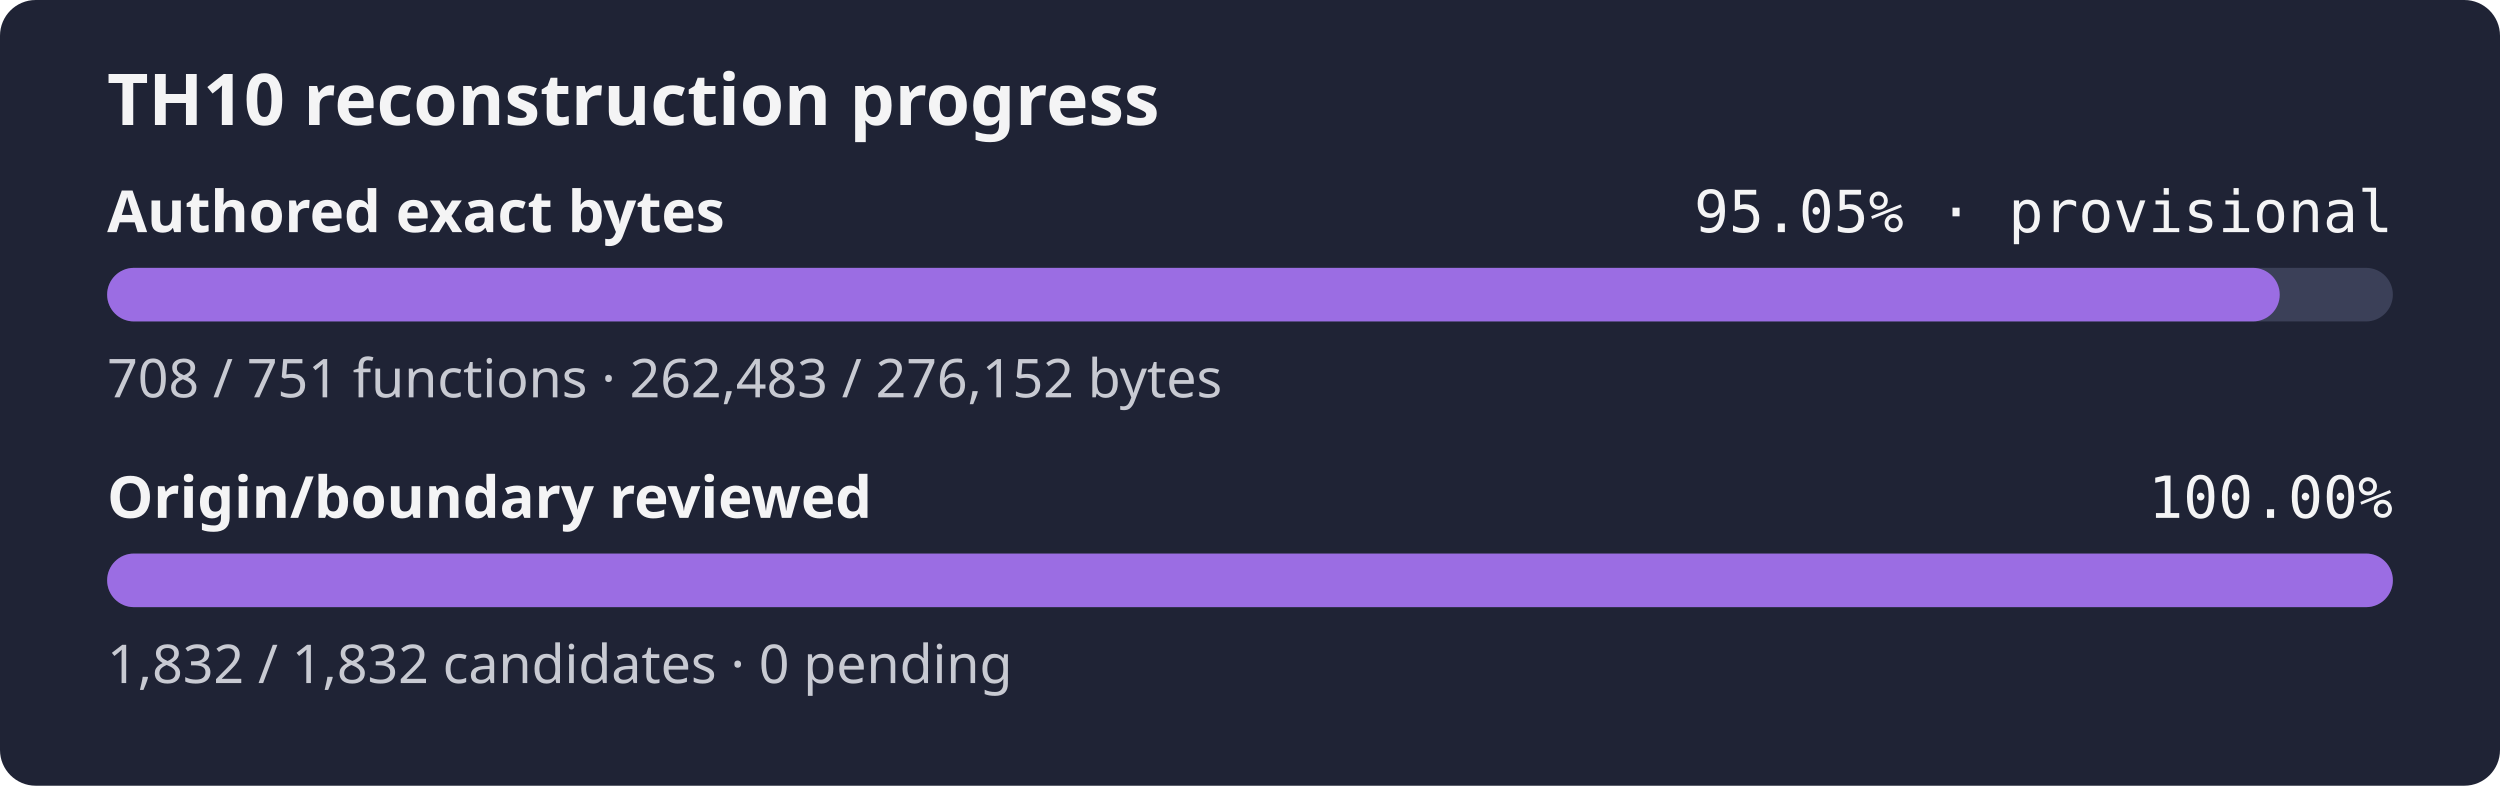
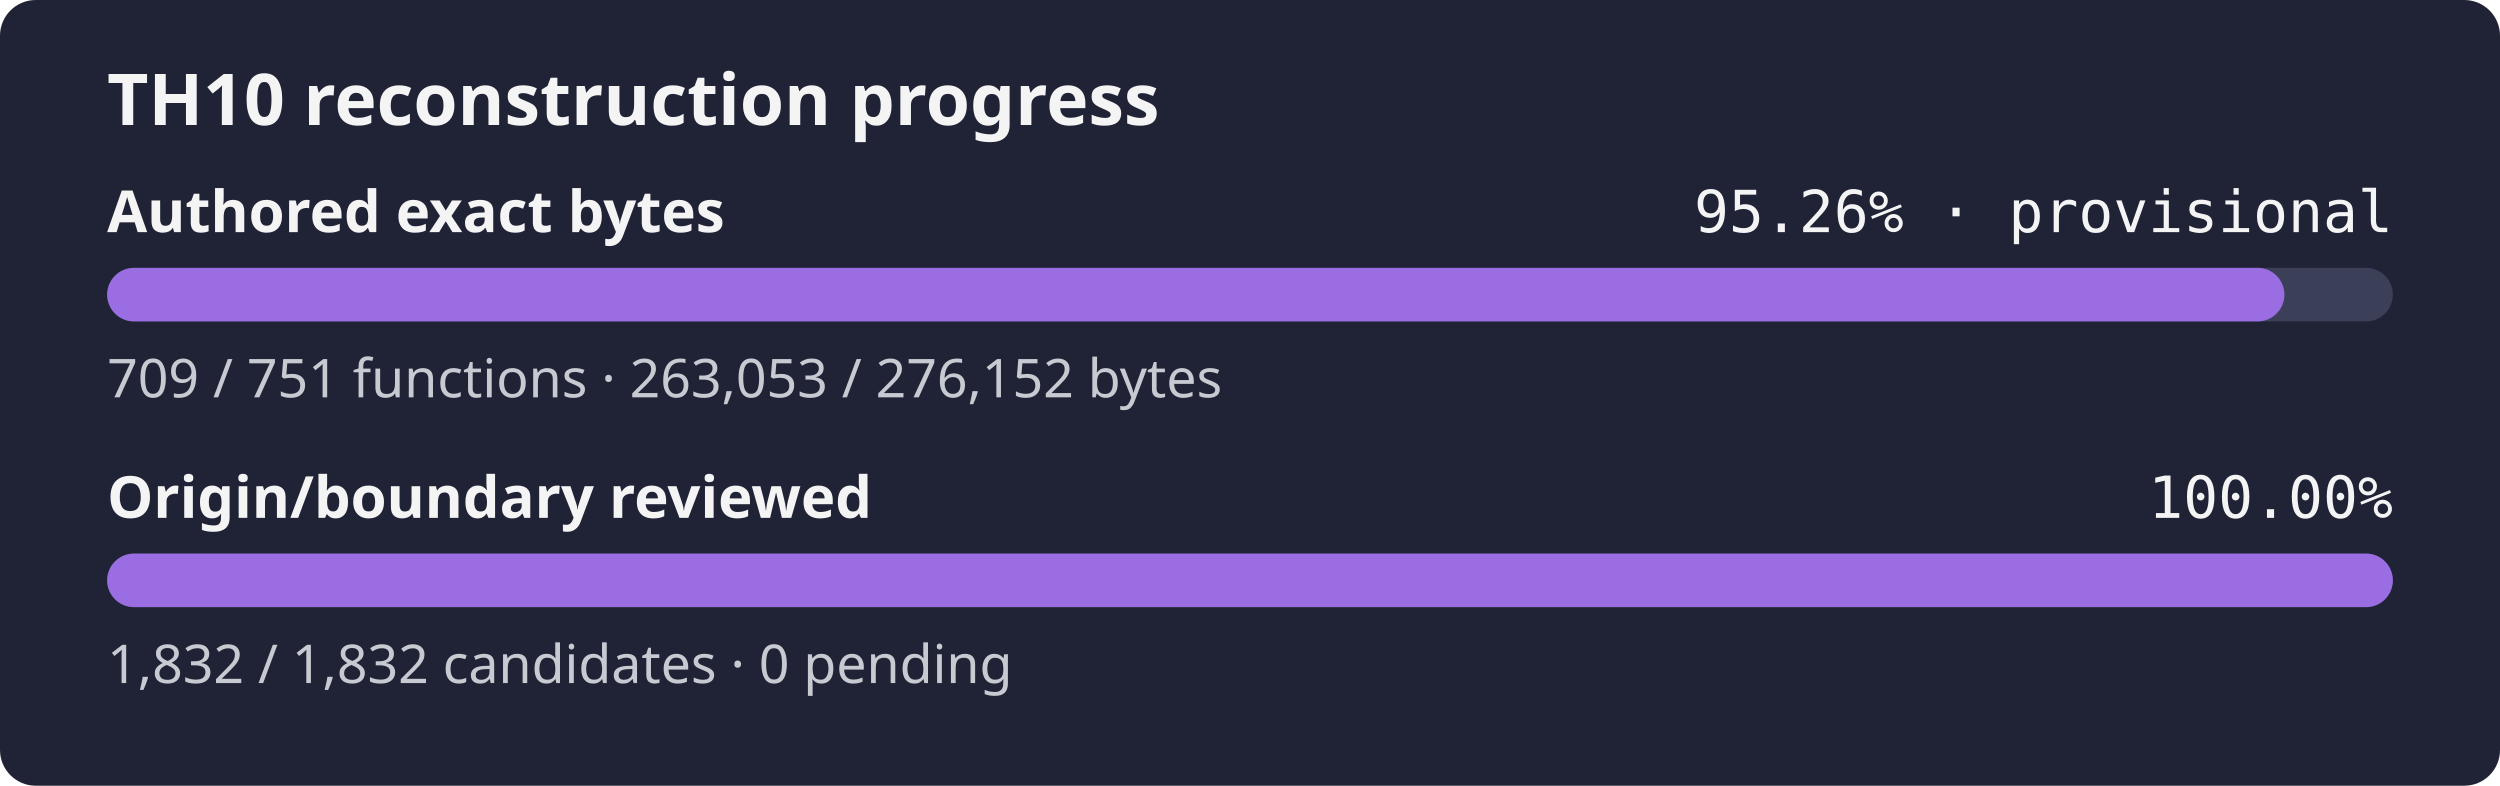
- <svg xmlns="http://www.w3.org/2000/svg" width="560" height="176" role="img" aria-label="TH10 reconstruction progress: currently classified authored bytes 95.05% exact, provisional inventory, origin and boundary review 100.00%">
+ <svg xmlns="http://www.w3.org/2000/svg" width="560" height="176" role="img" aria-label="TH10 reconstruction progress: currently classified authored bytes 95.26% exact, provisional inventory, origin and boundary review 100.00%">
  <rect width="560" height="176" rx="8" fill="#1f2335" />
  <text x="24" y="28" fill="#f4f4f5" font-family="sans-serif" font-size="16" font-weight="600">TH10 reconstruction progress</text>
  <text x="24" y="52" fill="#f4f4f5" font-family="sans-serif" font-size="13" font-weight="600">Authored exact bytes</text>
-   <text x="536" y="52" fill="#f4f4f5" text-anchor="end" font-family="monospace" font-size="13">95.05% · provisional</text>
+   <text x="536" y="52" fill="#f4f4f5" text-anchor="end" font-family="monospace" font-size="13">95.26% · provisional</text>
  <rect x="24" y="60" width="512" height="12" rx="6" fill="#3b4058" />
-   <rect x="24" y="60" width="486.66" height="12" rx="6" fill="#9b6de3" />
-   <text x="24" y="89" fill="#c8cad2" font-family="sans-serif" font-size="12">708 / 751 functions · 262,483 / 276,152 bytes</text>
+   <rect x="24" y="60" width="487.71" height="12" rx="6" fill="#9b6de3" />
+   <text x="24" y="89" fill="#c8cad2" font-family="sans-serif" font-size="12">709 / 751 functions · 263,053 / 276,152 bytes</text>
  <text x="24" y="116" fill="#f4f4f5" font-family="sans-serif" font-size="13" font-weight="600">Origin/boundary reviewed</text>
  <text x="536" y="116" fill="#f4f4f5" text-anchor="end" font-family="monospace" font-size="13">100.00%</text>
  <rect x="24" y="124" width="512" height="12" rx="6" fill="#3b4058" />
  <rect x="24" y="124" width="512.00" height="12" rx="6" fill="#9b6de3" />
  <text x="24" y="153" fill="#c8cad2" font-family="sans-serif" font-size="12">1,832 / 1,832 candidates · 0 pending</text>
</svg>
